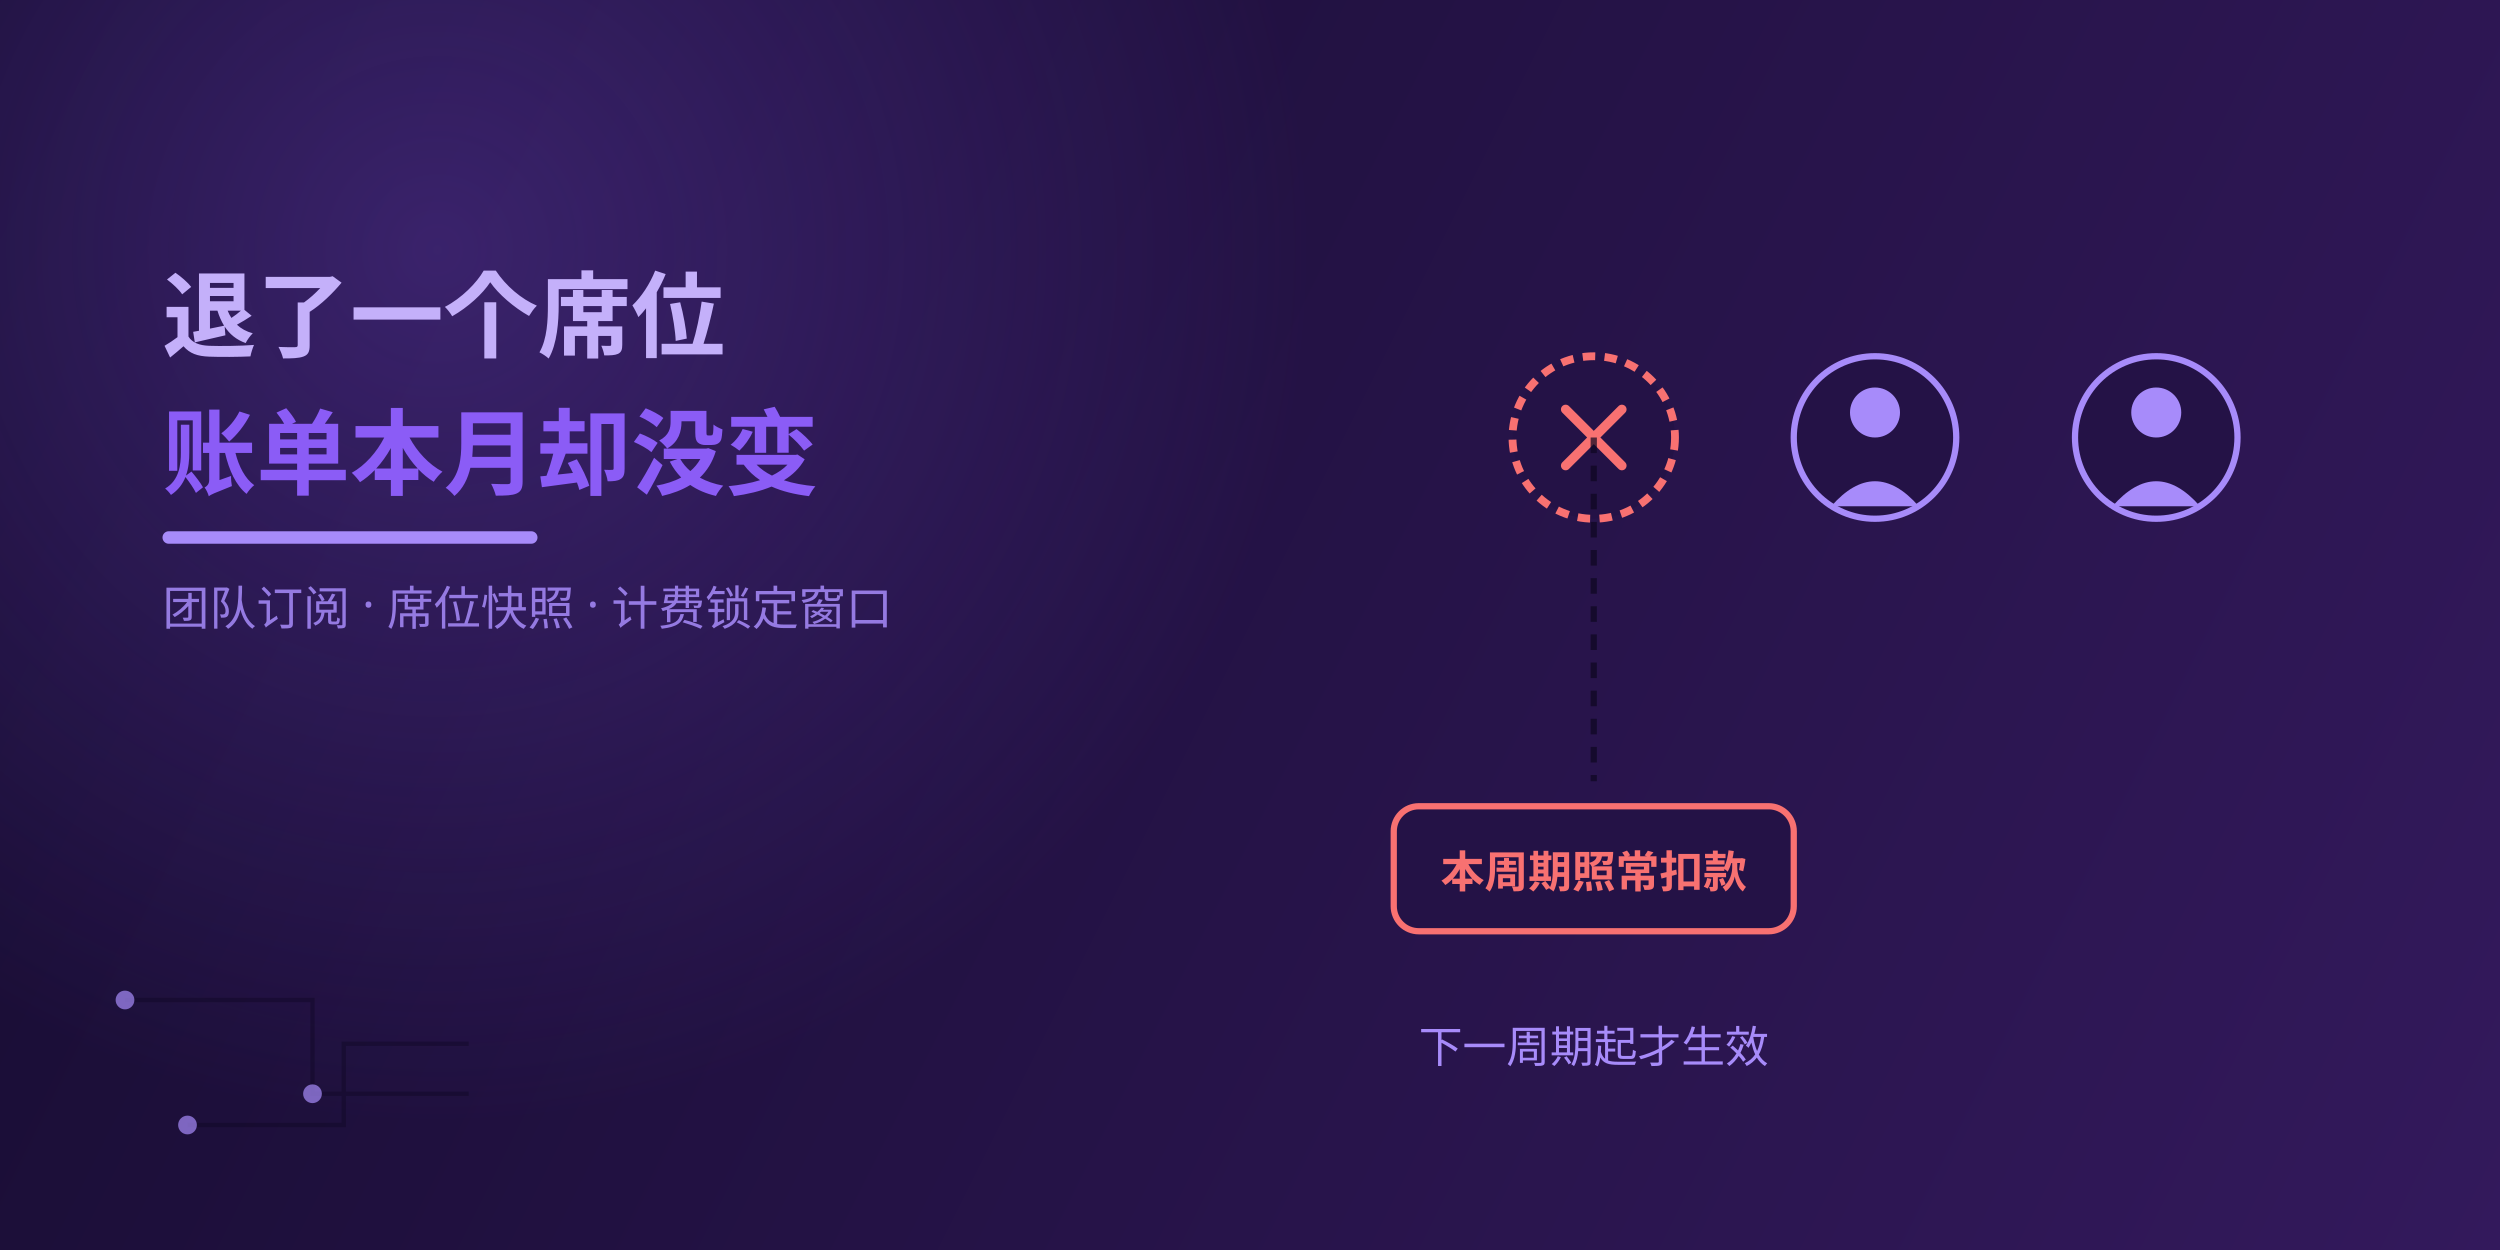
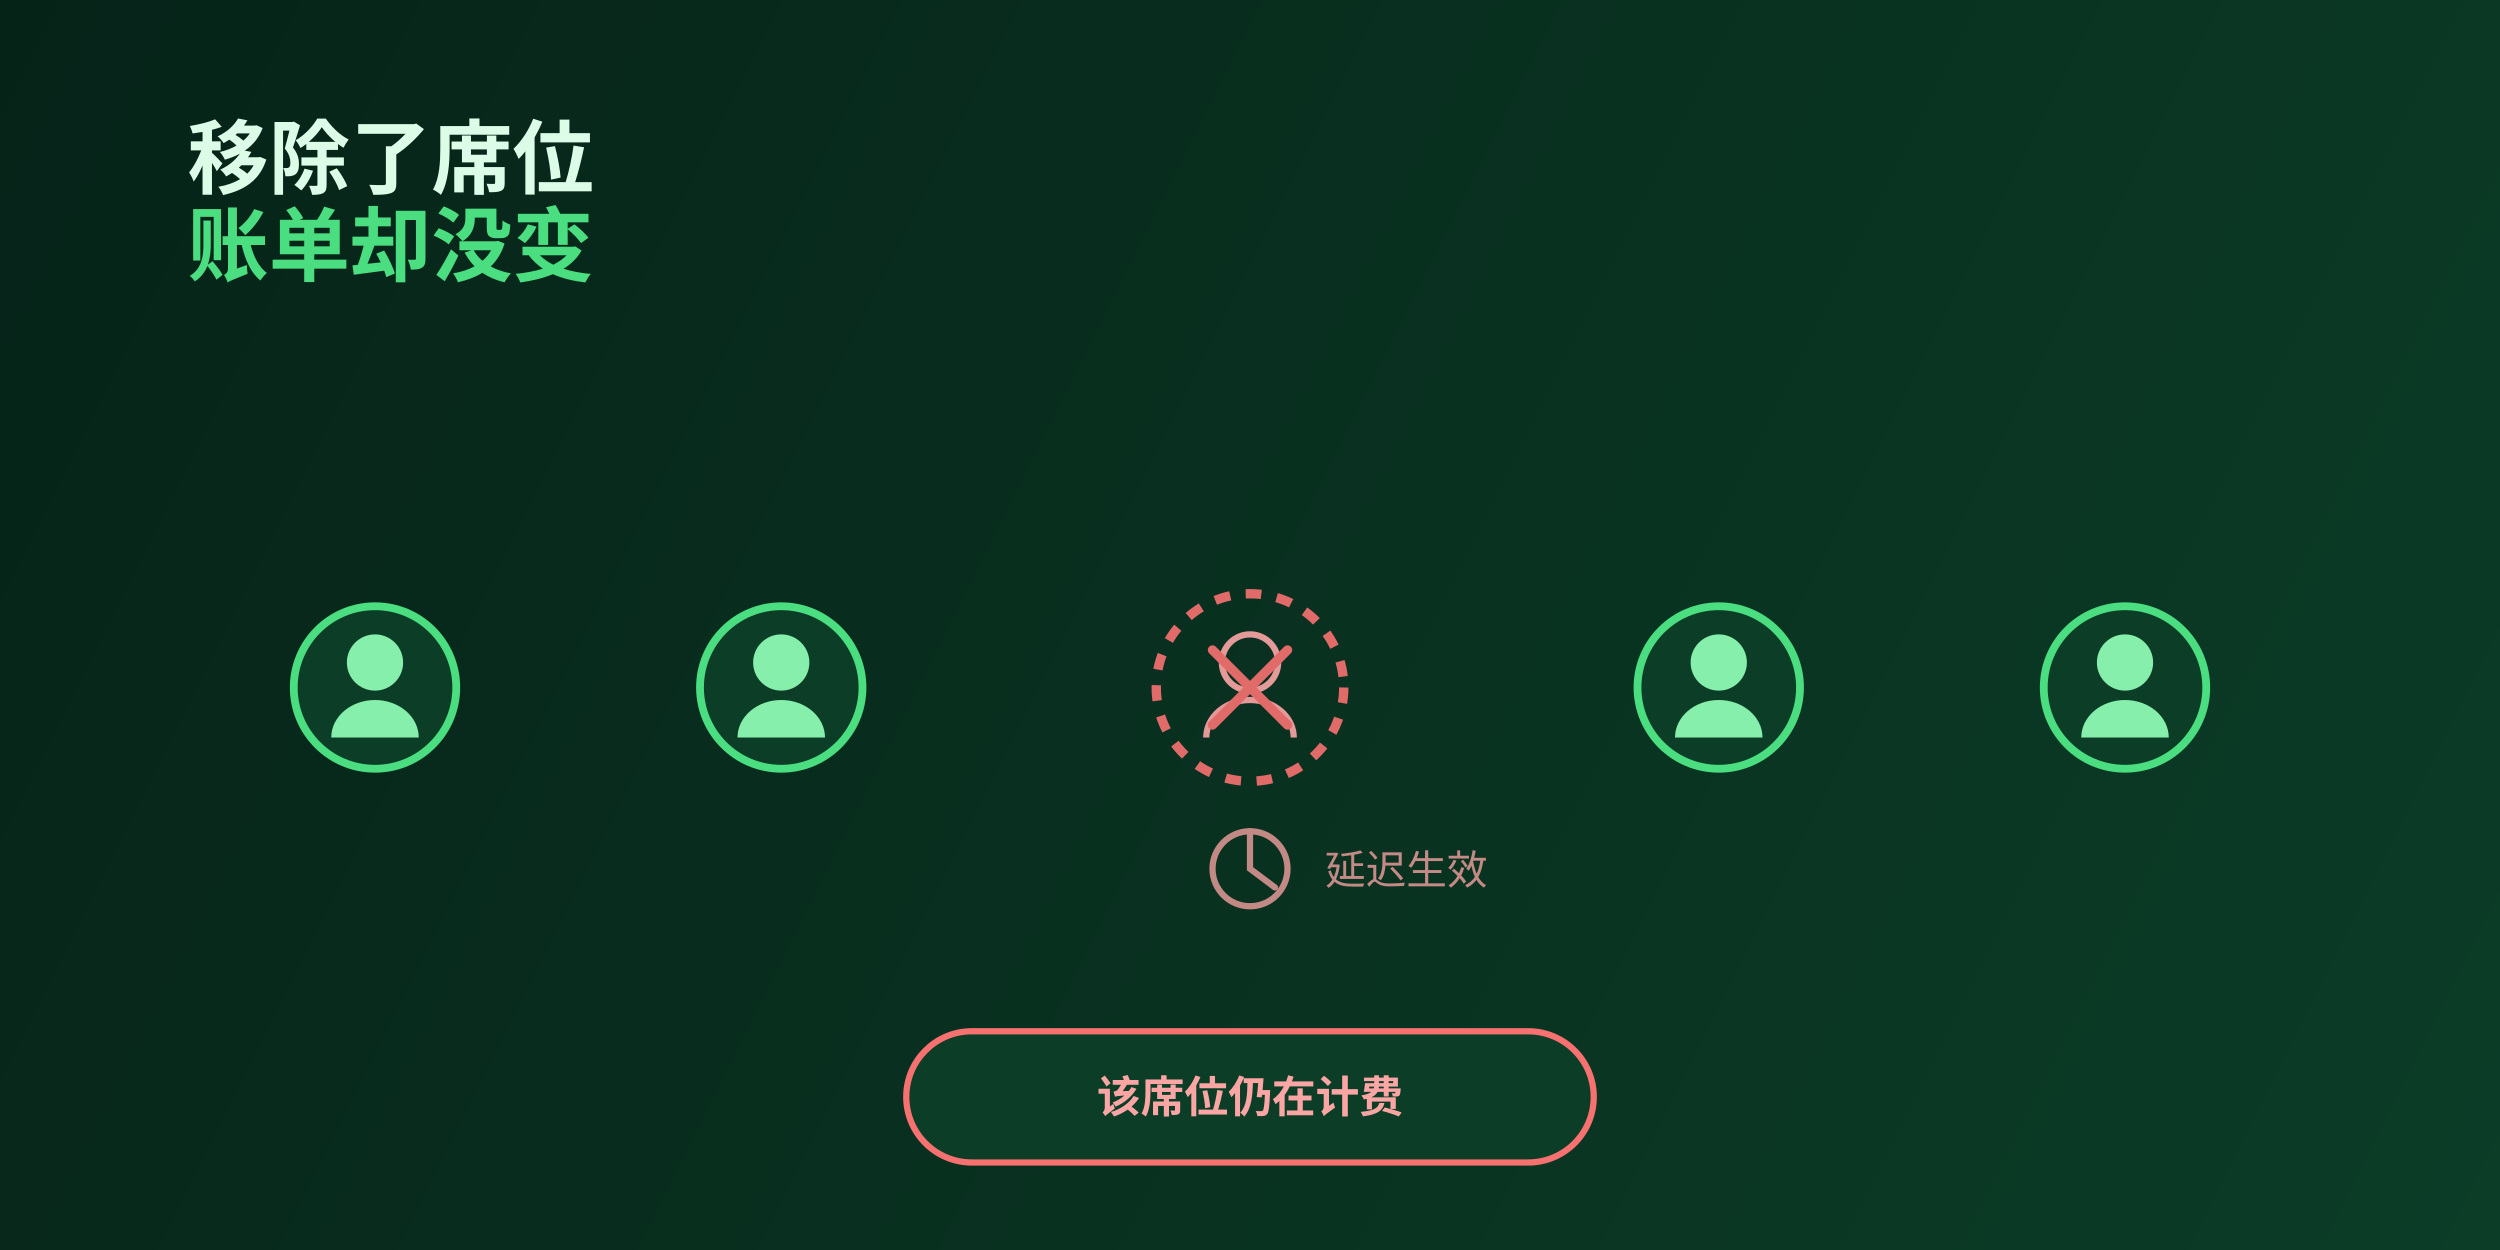
- <svg xmlns="http://www.w3.org/2000/svg" viewBox="0 0 800 400" role="img" aria-label="团队订阅移除席位账单本月不变封面图">
+ <svg xmlns="http://www.w3.org/2000/svg" viewBox="0 0 800 400" role="img" aria-label="团队席位移除后账单未同步更新封面图">
  <defs>
-     <linearGradient id="bgGradSeat" x1="0" y1="0" x2="800" y2="400" gradientUnits="userSpaceOnUse">
-       <stop offset="0" stop-color="#160c30" />
-       <stop offset="1" stop-color="#33195c" />
+     <linearGradient id="bgSrl" x1="0" y1="0" x2="800" y2="400" gradientUnits="userSpaceOnUse">
+       <stop offset="0" stop-color="#062318" />
+       <stop offset="1" stop-color="#0b3d27" />
    </linearGradient>
-     <radialGradient id="glowSeat" cx="140" cy="80" r="280" gradientUnits="userSpaceOnUse">
-       <stop offset="0" stop-color="#7c4dd9" stop-opacity="0.32" />
-       <stop offset="1" stop-color="#7c4dd9" stop-opacity="0" />
-     </radialGradient>
  </defs>
-   <rect width="800" height="400" fill="url(#bgGradSeat)" />
-   <rect width="800" height="400" fill="url(#glowSeat)" />
-   <g stroke="#0d0620" stroke-width="1.4" opacity="0.4" fill="none">
-     <path d="M40 320 h60 v30 h50" />
-     <path d="M60 360 h50 v-26 h40" />
-   </g>
-   <g fill="#a78bfa" opacity="0.7">
-     <circle cx="40" cy="320" r="3" />
-     <circle cx="100" cy="350" r="3" />
-     <circle cx="60" cy="360" r="3" />
-   </g>
-   <text x="52" y="112" font-family="'PingFang SC','Microsoft YaHei',sans-serif" font-size="30" font-weight="700" fill="#c4b0fa">退了一个席位</text>
-   <text x="52" y="156" font-family="'PingFang SC','Microsoft YaHei',sans-serif" font-size="30" font-weight="700" fill="#8b5cf6">账单本月却没变</text>
-   <rect x="52" y="170" width="120" height="4" rx="2" fill="#a78bfa" />
-   <text x="52" y="200" font-family="'PingFang SC','Microsoft YaHei',sans-serif" font-size="15" font-weight="400" fill="#a78bfa" opacity="0.85">团队订阅 · 席位快照 · 计费锁定窗口</text>
-   <g transform="translate(600,140)">
-     <g transform="translate(-90,0)">
-       <circle r="26" fill="#241246" stroke="#f87171" stroke-width="2.5" stroke-dasharray="4 3" />
-       <path d="M-9 -9 L9 9 M9 -9 L-9 9" stroke="#f87171" stroke-width="3" stroke-linecap="round" />
+   <rect width="800" height="400" fill="url(#bgSrl)" />
+   <text x="60" y="60" font-family="'PingFang SC','Microsoft YaHei',sans-serif" font-size="26" font-weight="700" fill="#dcfce7">移除了席位</text>
+   <text x="60" y="88" font-family="'PingFang SC','Microsoft YaHei',sans-serif" font-size="26" font-weight="700" fill="#4ade80">账单却没变</text>
+   <g transform="translate(0,220)">
+     <g transform="translate(120,0)">
+       <circle r="26" fill="#0b3d27" stroke="#4ade80" stroke-width="2.5" />
+       <circle cy="-8" r="9" fill="#86efac" />
+       <path d="M-14 16 a14 12 0 0 1 28 0" fill="#86efac" />
    </g>
-     <g transform="translate(0,0)">
-       <circle r="26" fill="#241246" stroke="#a78bfa" stroke-width="2" />
-       <circle cy="-8" r="8" fill="#a78bfa" />
-       <path d="M-14 22 q14 -16 28 0 z" fill="#a78bfa" />
+     <g transform="translate(250,0)">
+       <circle r="26" fill="#0b3d27" stroke="#4ade80" stroke-width="2.5" />
+       <circle cy="-8" r="9" fill="#86efac" />
+       <path d="M-14 16 a14 12 0 0 1 28 0" fill="#86efac" />
    </g>
-     <g transform="translate(90,0)">
-       <circle r="26" fill="#241246" stroke="#a78bfa" stroke-width="2" />
-       <circle cy="-8" r="8" fill="#a78bfa" />
-       <path d="M-14 22 q14 -16 28 0 z" fill="#a78bfa" />
+     <g transform="translate(400,0)" opacity="0.9">
+       <circle r="30" fill="none" stroke="#f87171" stroke-width="3" stroke-dasharray="5 5" />
+       <circle cy="-8" r="9" fill="none" stroke="#fca5a5" stroke-width="2" />
+       <path d="M-14 16 a14 12 0 0 1 28 0" fill="none" stroke="#fca5a5" stroke-width="2" />
+       <path d="M-12 -12 l24 24 M12 -12 l-24 24" stroke="#f87171" stroke-width="3" stroke-linecap="round" />
+       <g transform="translate(0,58)" opacity="0.85">
+         <circle r="12" fill="none" stroke="#fca5a5" stroke-width="2" />
+         <path d="M0 -12 v12 l8 6" stroke="#fca5a5" stroke-width="2" stroke-linecap="round" fill="none" />
+         <text x="24" y="5" font-family="'PingFang SC','Microsoft YaHei',sans-serif" font-size="13" fill="#fca5a5">延迟生效</text>
+       </g>
+     </g>
+     <g transform="translate(550,0)">
+       <circle r="26" fill="#0b3d27" stroke="#4ade80" stroke-width="2.5" />
+       <circle cy="-8" r="9" fill="#86efac" />
+       <path d="M-14 16 a14 12 0 0 1 28 0" fill="#86efac" />
+     </g>
+     <g transform="translate(680,0)">
+       <circle r="26" fill="#0b3d27" stroke="#4ade80" stroke-width="2.5" />
+       <circle cy="-8" r="9" fill="#86efac" />
+       <path d="M-14 16 a14 12 0 0 1 28 0" fill="#86efac" />
    </g>
  </g>
-   <g stroke="#0d0620" stroke-width="2" fill="none" opacity="0.7" stroke-dasharray="5 4">
-     <path d="M510 140 L510 250" />
-   </g>
-   <g transform="translate(510,278)">
-     <rect x="-64" y="-20" width="128" height="40" rx="8" fill="#241246" stroke="#f87171" stroke-width="2" />
-     <text x="0" y="6" text-anchor="middle" font-family="'PingFang SC','Microsoft YaHei',sans-serif" font-size="14" fill="#f87171" font-weight="700">本周期照常扣款</text>
-   </g>
-   <text x="510" y="340" text-anchor="middle" font-family="'PingFang SC','Microsoft YaHei',sans-serif" font-size="14" fill="#a78bfa">下一周期起才生效</text>
+   <rect x="290" y="330" width="220" height="42" rx="21" fill="#0b3d27" stroke="#f87171" stroke-width="2" />
+   <text x="400" y="356" text-anchor="middle" font-family="'PingFang SC','Microsoft YaHei',sans-serif" font-size="14" fill="#fca5a5" font-weight="700">该席位仍在计费</text>
</svg>
